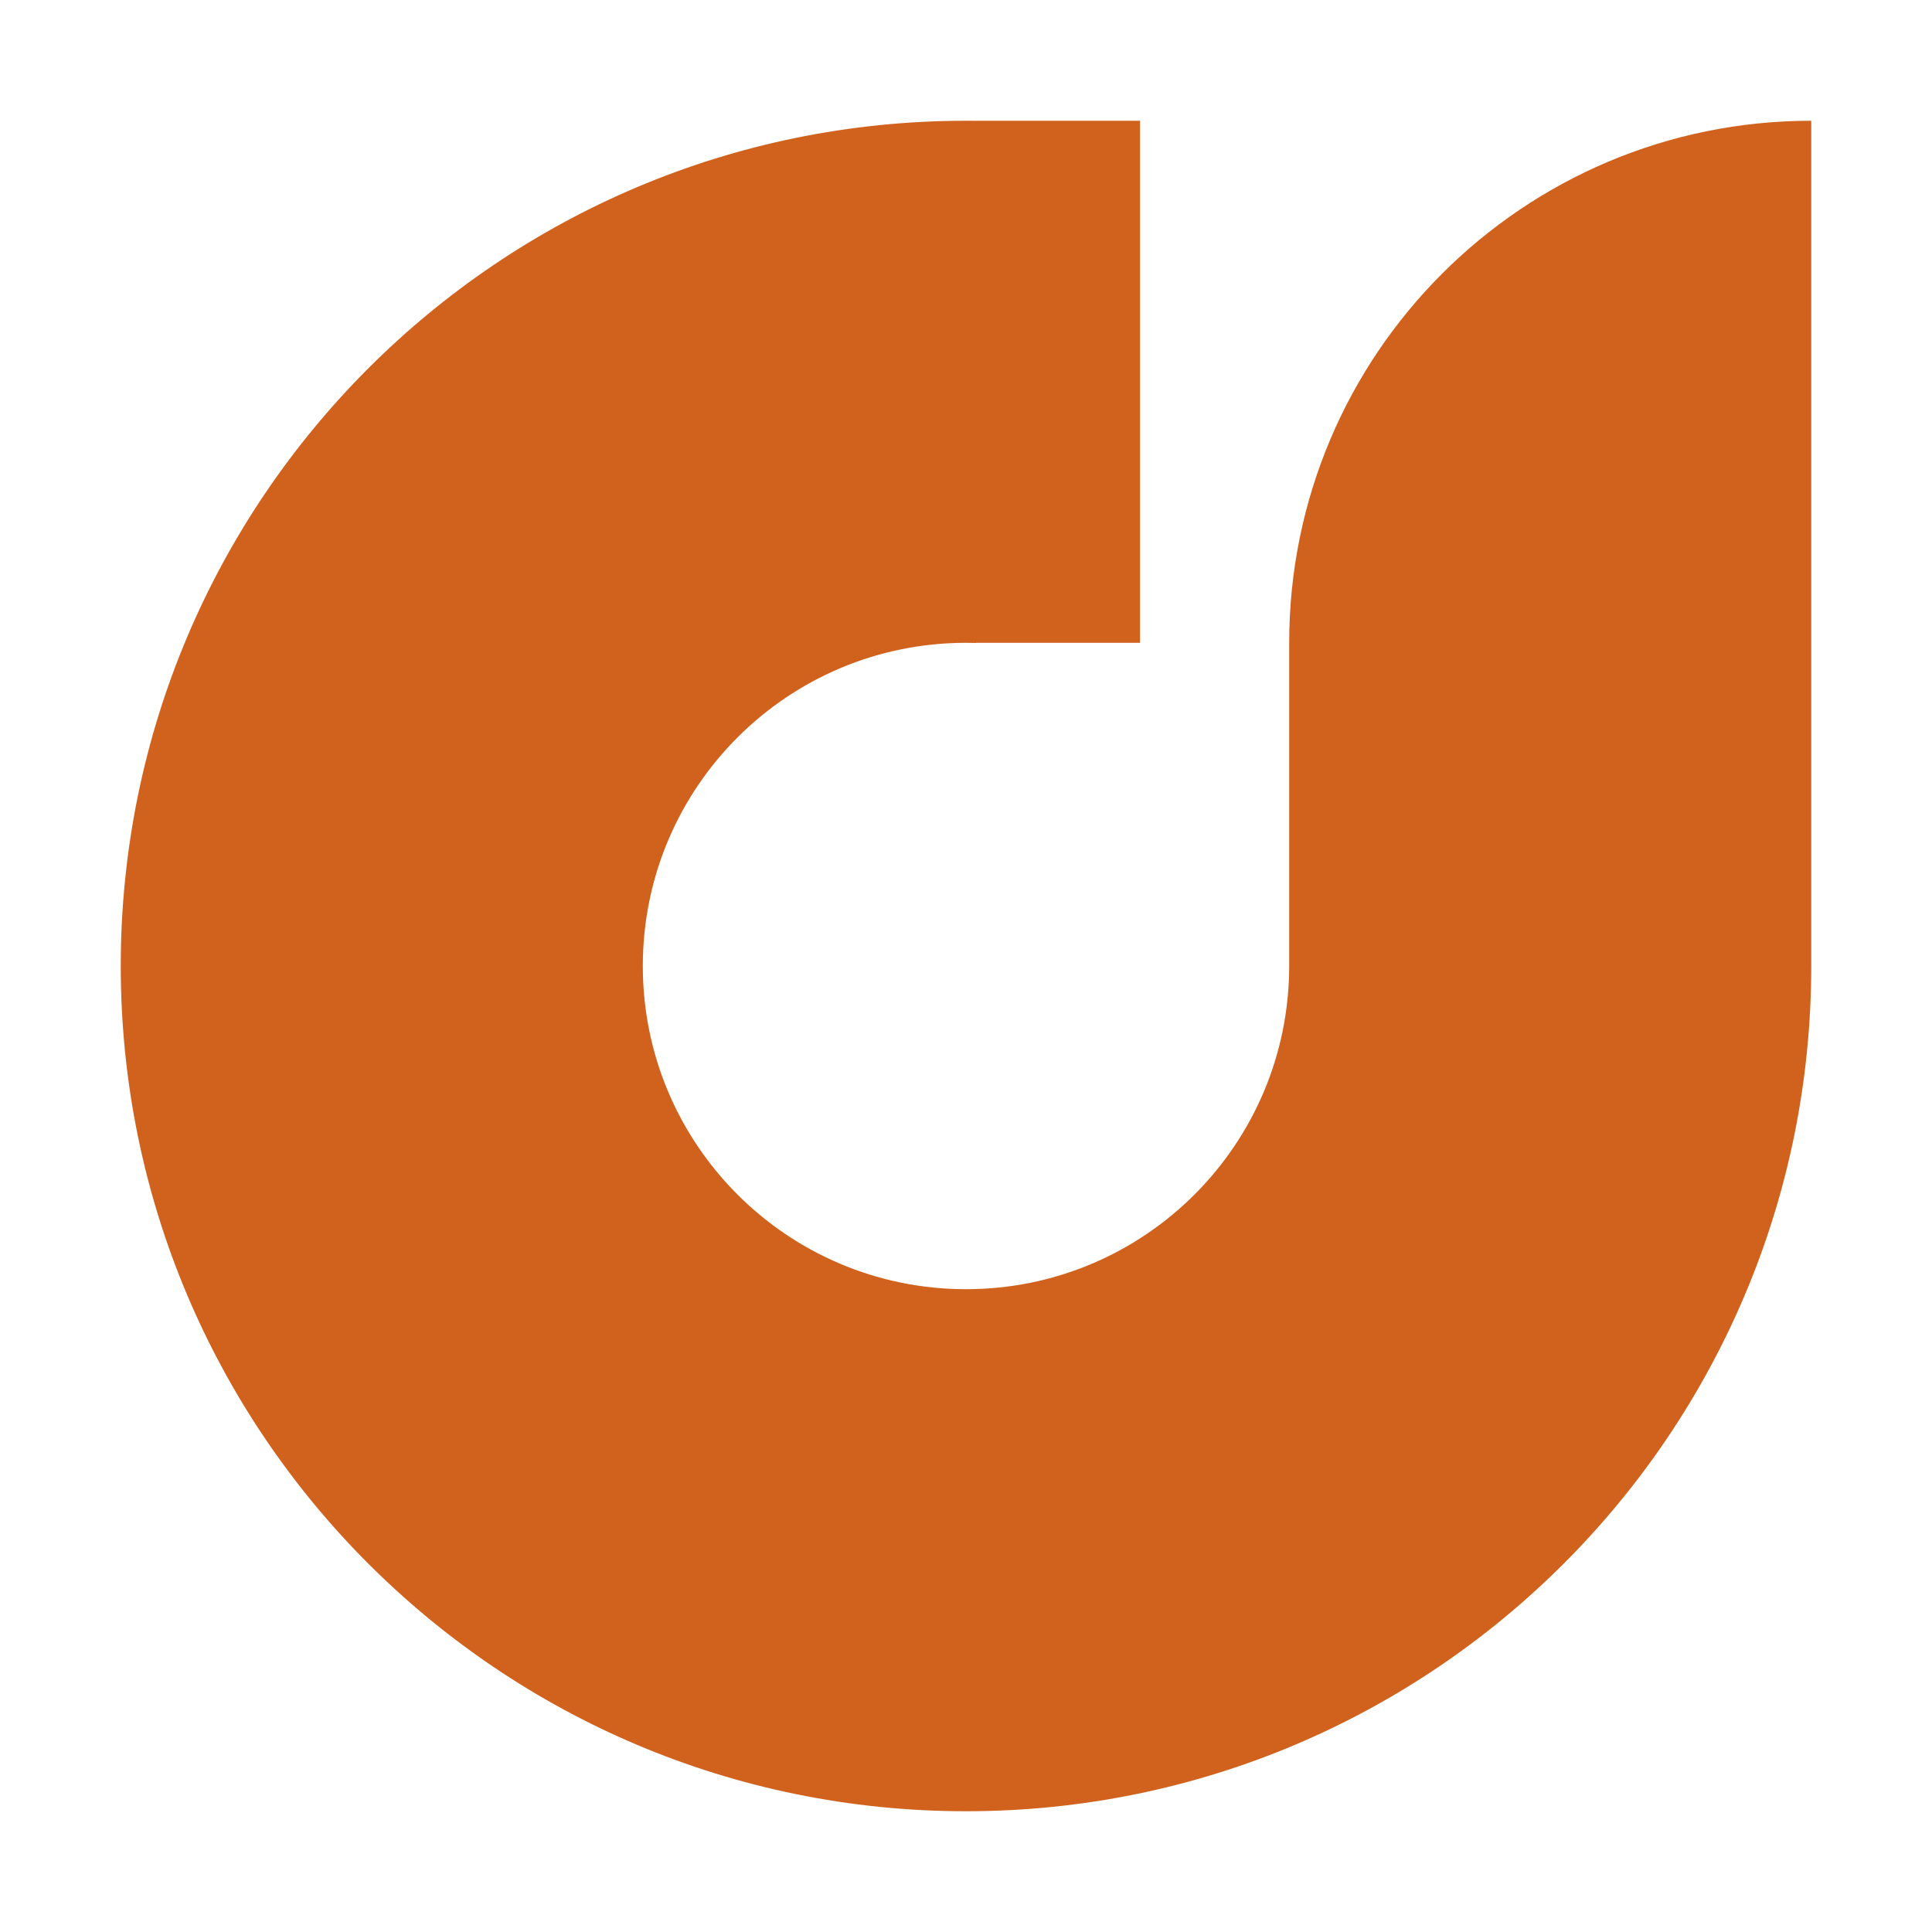
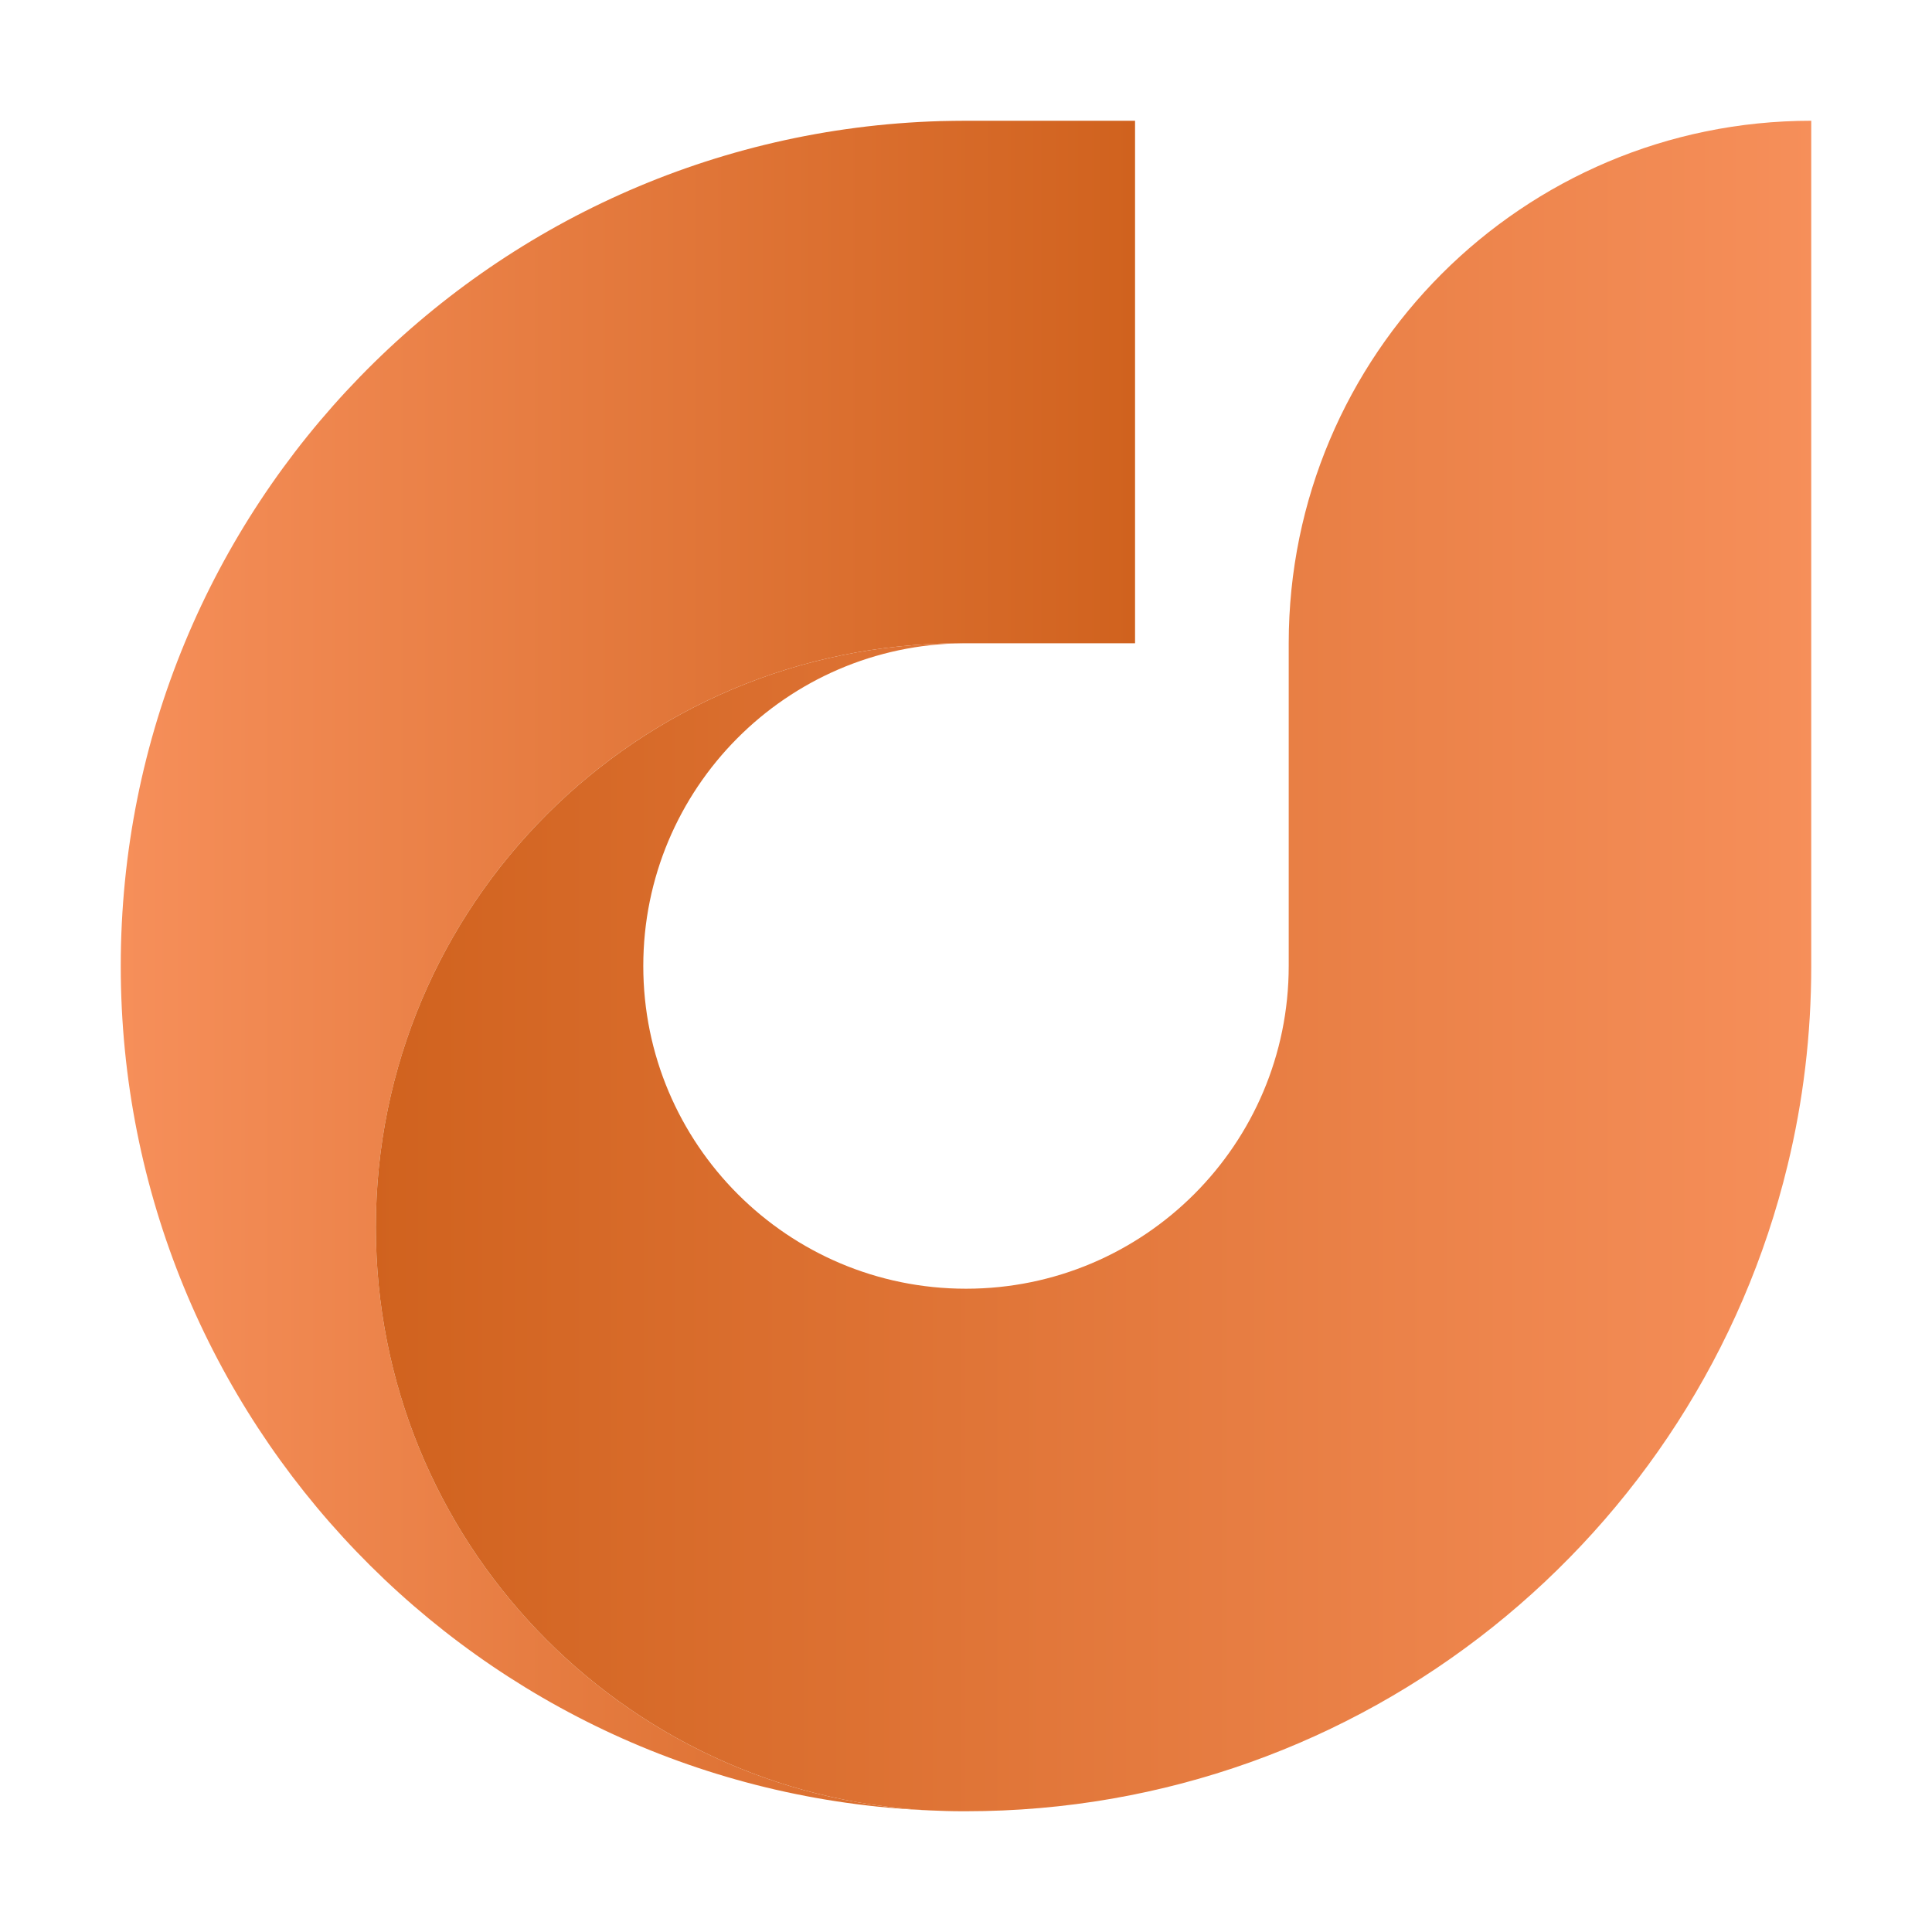
- <svg xmlns="http://www.w3.org/2000/svg" viewBox="-7.143 -7.143 114.286 114.286" width="16" height="16" fill="#d0621e">
-   <path id="shape" d="m50 0 .588.003V0h9.706v30.882h-9.706v.009a19 19 0 0 0-.588-.009c-10.558 0-19.118 8.559-19.118 19.118S39.441 69.118 50 69.118 69.118 60.559 69.118 50V30.882C69.118 13.826 82.945 0 100 0v50c0 27.614-22.386 50-50 50S0 77.614 0 50 22.386 0 50 0" />
+ <svg xmlns="http://www.w3.org/2000/svg" viewBox="-7.143 -7.143 114.286 114.286" width="16" height="16">
+   <defs>
+     <linearGradient id="logo-orange-0">
+       <stop offset="0" stop-color="#f68f5a" />
+       <stop offset="1" stop-color="#d0621e" />
+     </linearGradient>
+     <linearGradient id="logo-orange-1">
+       <stop offset="0" stop-color="#d0621e" />
+       <stop offset="1" stop-color="#f68f5a" />
+     </linearGradient>
+   </defs>
+   <path fill="url(#logo-orange-0)" d="M48.5 0.02C49 0.01 49.5 0 50 0L60 0L60 0.02L60 0.18L60 1L60 30.91L50 30.91C49.88 30.91 49.76 30.91 49.64 30.91C30.56 30.91 15.09 46.38 15.09 65.45C15.09 83.93 29.6 99.02 47.85 99.95C21.23 98.83 0 76.89 0 50C0 22.89 21.58 0.81 48.5 0.02Z" />
+   <path fill="url(#logo-orange-1)" d="M69.09 30.91C69.09 13.84 82.93 0 100 0L100 50C100 54.06 99.52 58.01 98.6 61.79C93.3 83.71 73.55 100 50 100C49.93 100 49.87 100 49.8 100C68.8 99.91 84.18 84.48 84.18 65.45C84.18 84.48 68.8 99.91 49.8 100C49.15 100 48.5 99.98 47.85 99.95C29.6 99.02 15.09 83.93 15.09 65.45C15.09 46.38 30.56 30.91 49.64 30.91C49.71 30.91 49.78 30.91 49.84 30.91C39.37 30.99 30.91 39.51 30.91 50C30.91 60.54 39.46 69.09 50 69.09C60.54 69.09 69.09 60.54 69.09 50L69.09 36.9L69.09 30.91Z" />
</svg>
